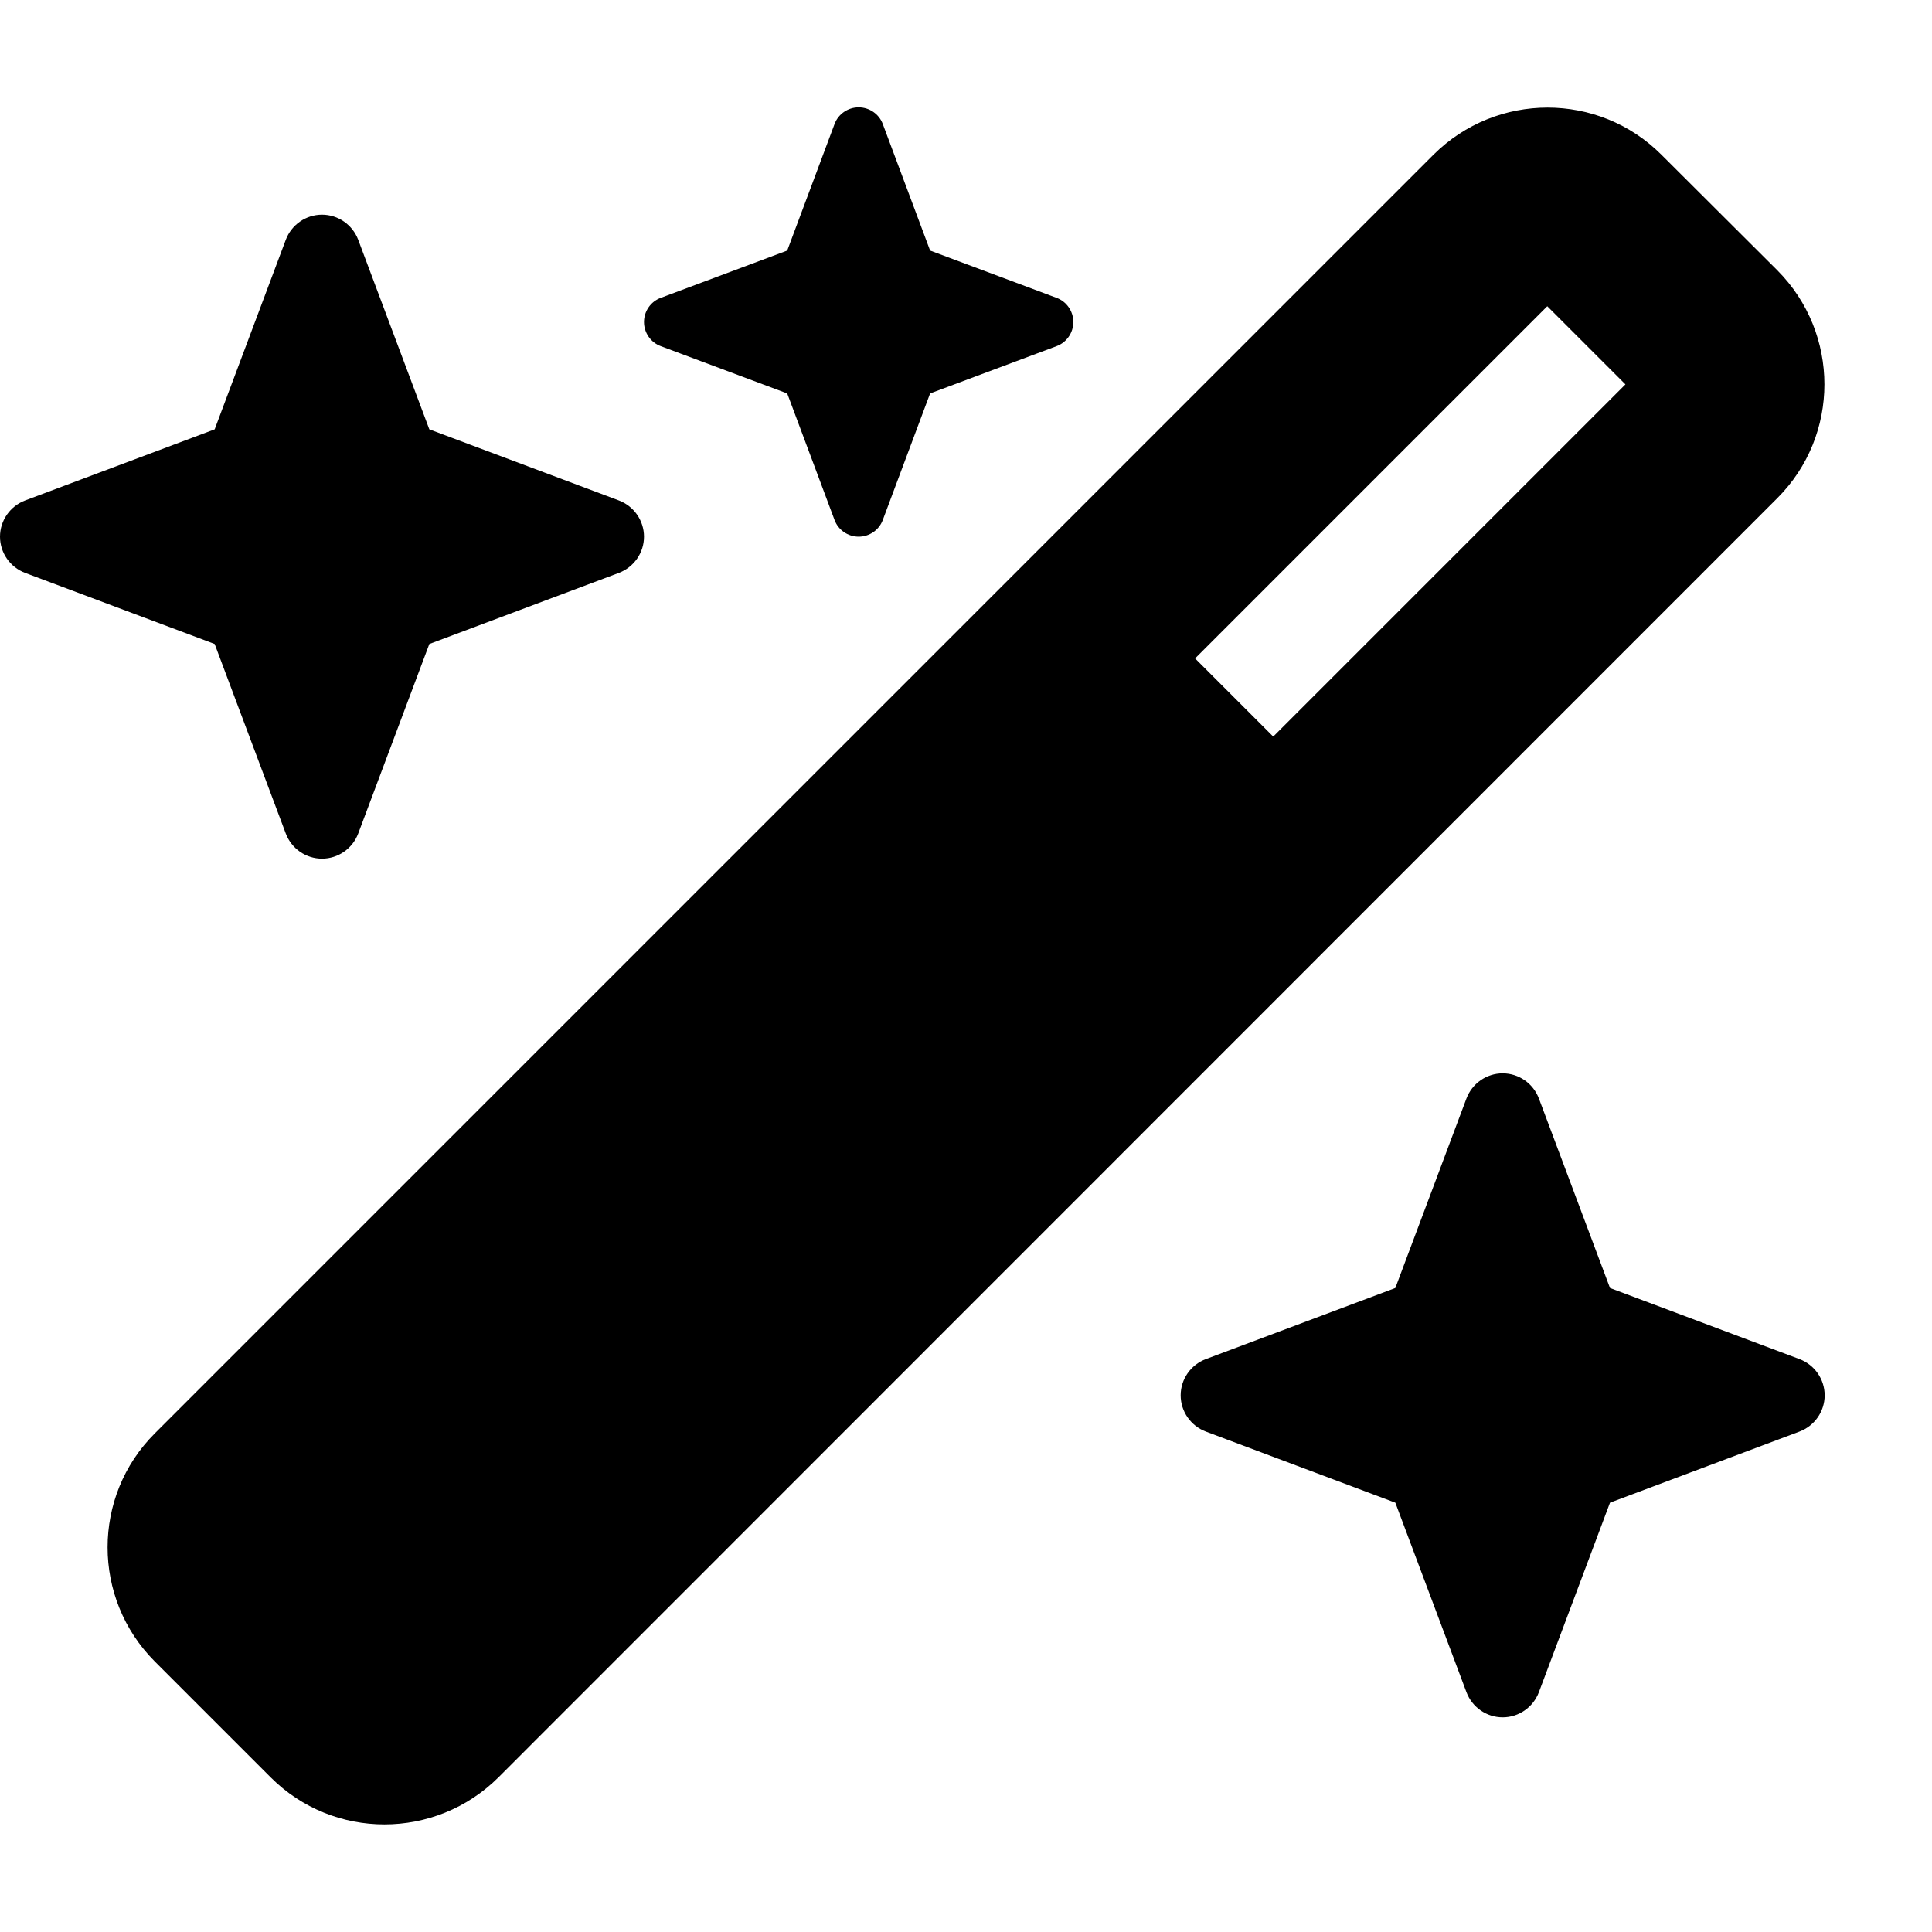
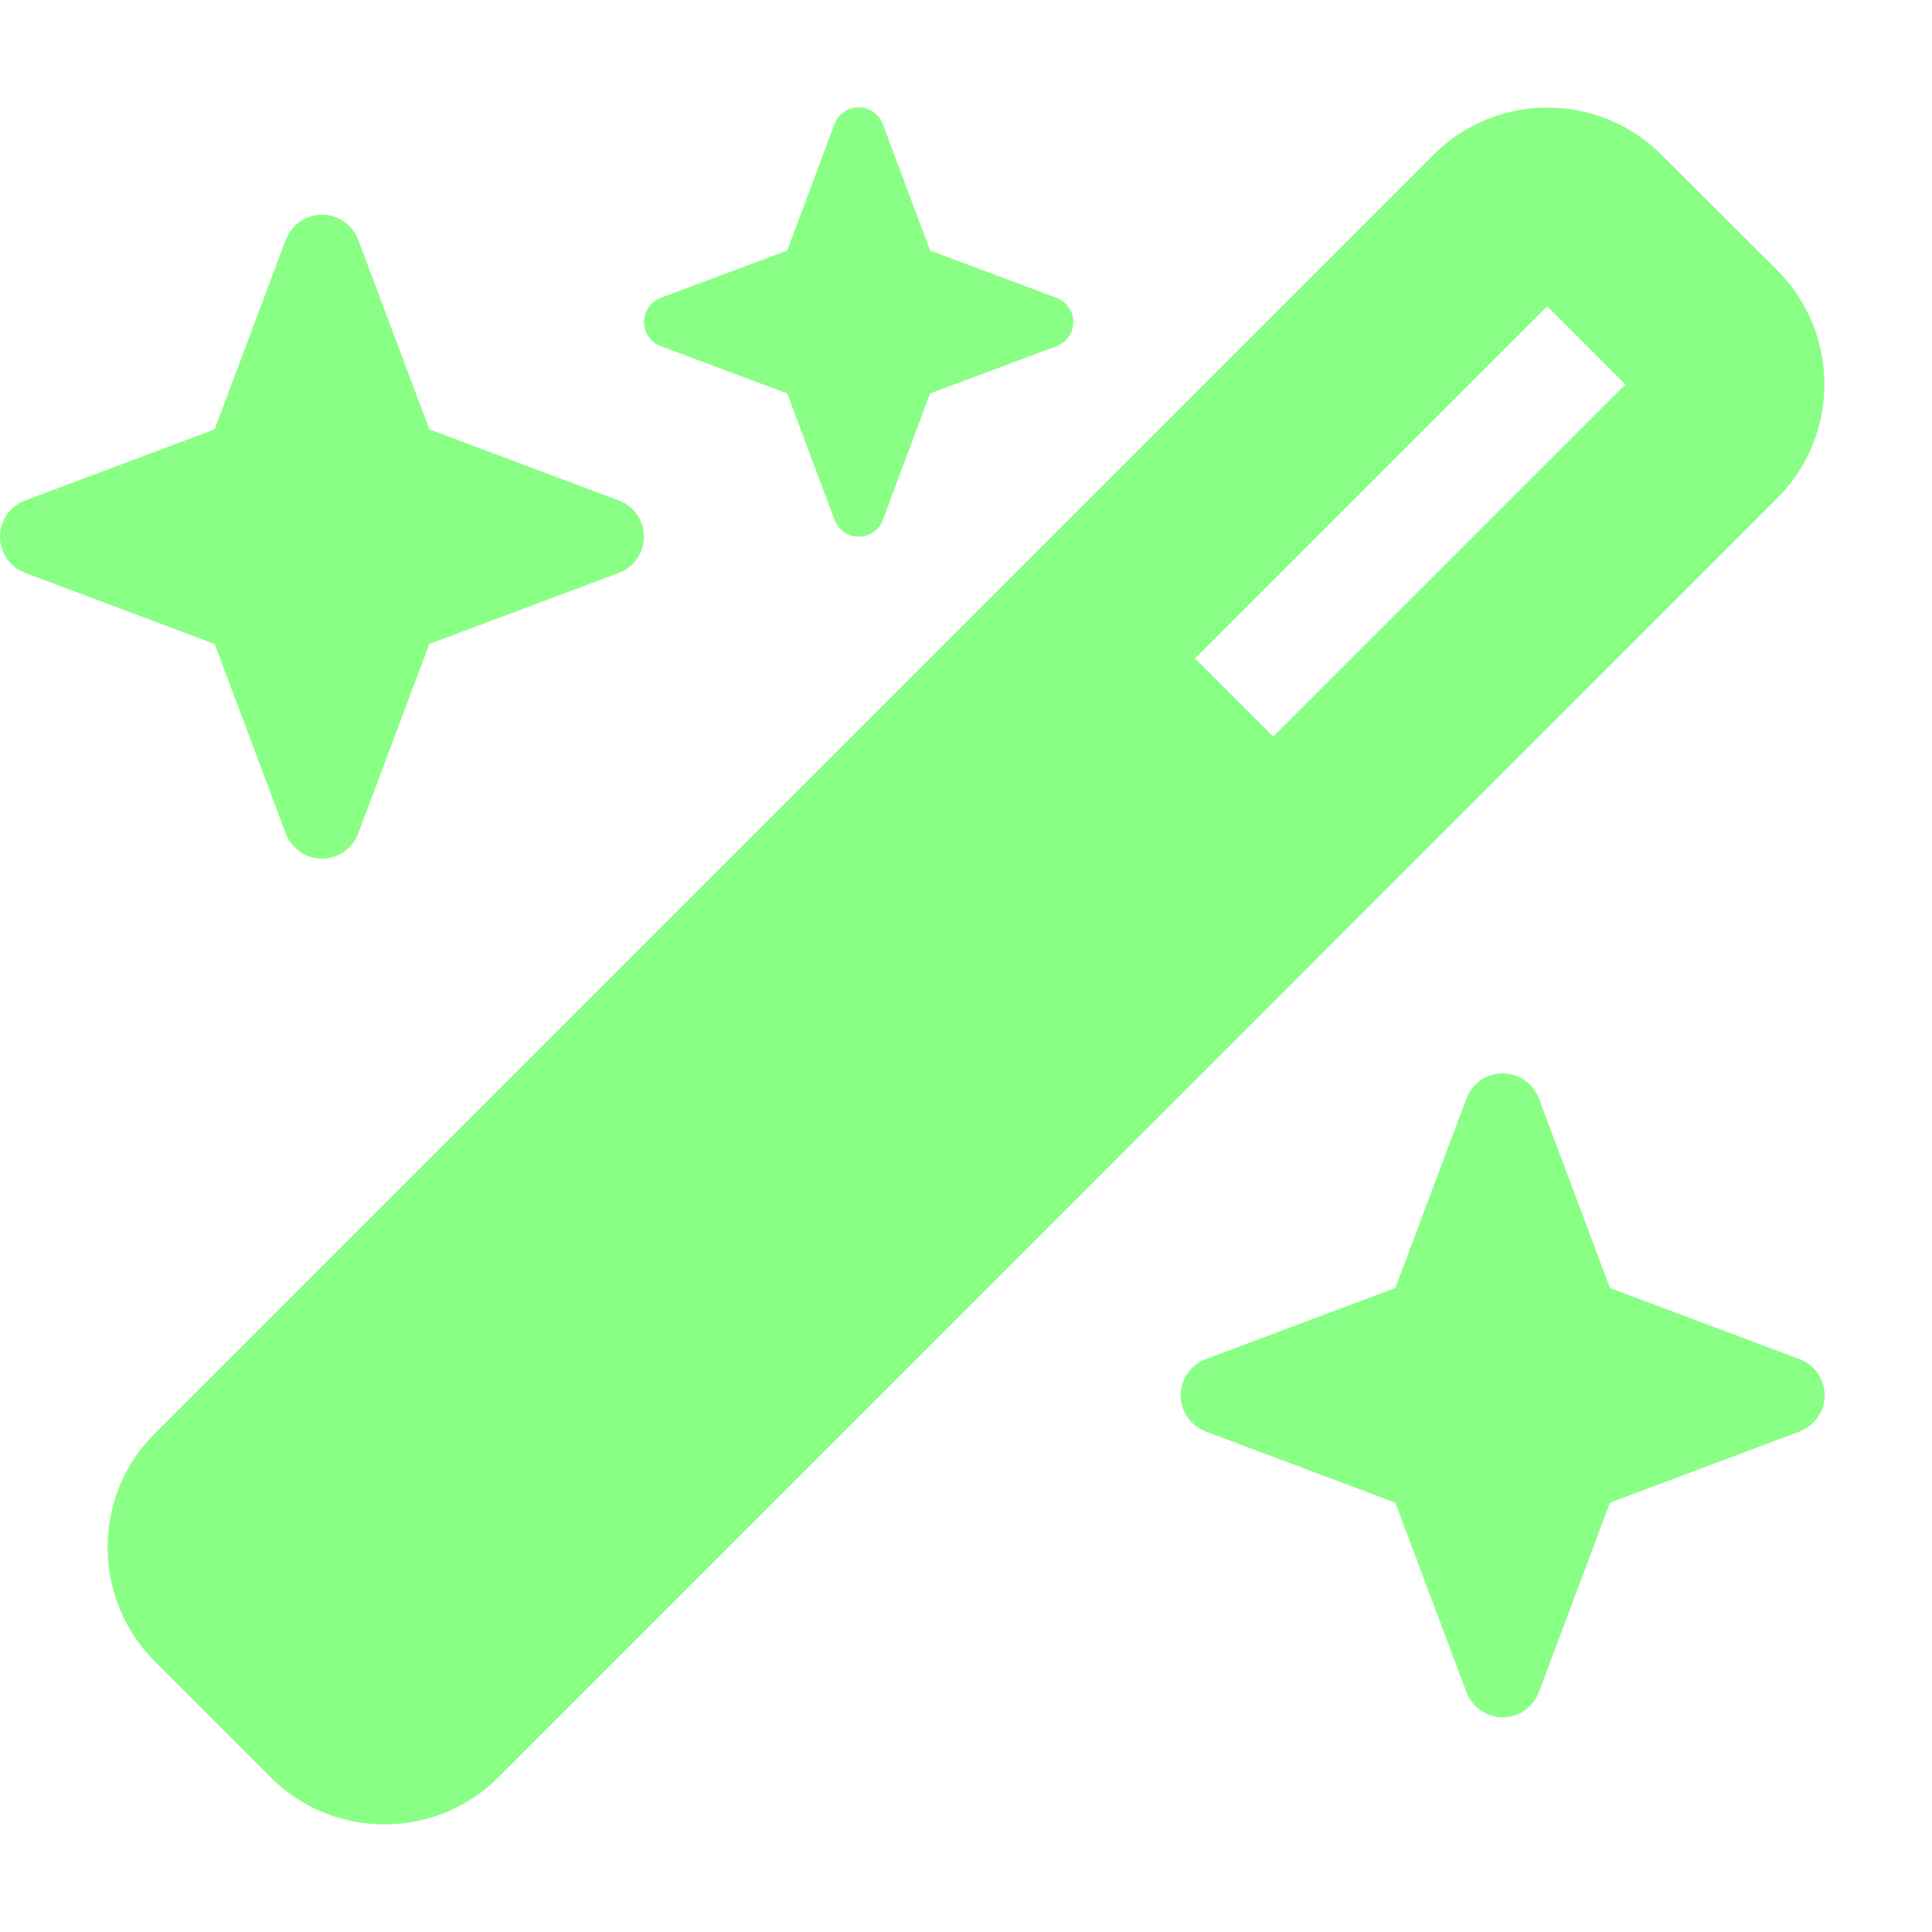
<svg xmlns="http://www.w3.org/2000/svg" viewBox="0 0 576 512" width="60" height="60">
-   <path d="M234.7 42.7L197 56.8c-3 1.1-5 4-5 7.2s2 6.1 5 7.2l37.7 14.1L248.8 123c1.1 3 4 5 7.2 5s6.1-2 7.2-5l14.1-37.7L315 71.2c3-1.1 5-4 5-7.2s-2-6.1-5-7.2L277.3 42.7 263.2 5c-1.1-3-4-5-7.2-5s-6.1 2-7.2 5L234.7 42.7zM46.1 395.4c-18.7 18.7-18.7 49.1 0 67.9l34.6 34.6c18.7 18.7 49.1 18.7 67.9 0L529.9 116.5c18.7-18.7 18.7-49.1 0-67.9L495.3 14.1c-18.7-18.7-49.1-18.7-67.9 0L46.1 395.4zM484.6 82.6l-105 105-23.3-23.3 105-105 23.3 23.3zM7.5 117.2C3 118.9 0 123.2 0 128s3 9.1 7.5 10.8L64 160l21.2 56.5c1.7 4.5 6 7.5 10.8 7.5s9.1-3 10.8-7.5L128 160l56.5-21.2c4.5-1.7 7.5-6 7.5-10.8s-3-9.1-7.5-10.8L128 96 106.8 39.5C105.1 35 100.8 32 96 32s-9.1 3-10.8 7.5L64 96 7.5 117.2zm352 256c-4.5 1.7-7.5 6-7.5 10.8s3 9.1 7.5 10.8L416 416l21.2 56.5c1.7 4.5 6 7.5 10.8 7.5s9.1-3 10.8-7.5L480 416l56.5-21.2c4.5-1.7 7.5-6 7.5-10.8s-3-9.1-7.5-10.8L480 352l-21.2-56.5c-1.7-4.5-6-7.5-10.8-7.5s-9.1 3-10.8 7.5L416 352l-56.5 21.2z" />
+   <defs>
+     <linearGradient id="gradient" gradientTransform="rotate(225)">
+       <stop offset="0%" stop-color="#8aff85" />
+       <stop offset="100%" stop-color="#d0ff7d" />
+     </linearGradient>
+   </defs>
+   <path fill="url(#gradient)" d="M234.7 42.7L197 56.8c-3 1.1-5 4-5 7.2s2 6.1 5 7.2l37.7 14.1L248.8 123c1.1 3 4 5 7.2 5s6.1-2 7.2-5l14.1-37.7L315 71.2c3-1.1 5-4 5-7.2s-2-6.1-5-7.2L277.3 42.7 263.2 5c-1.1-3-4-5-7.2-5s-6.1 2-7.2 5L234.7 42.7zM46.1 395.4c-18.7 18.7-18.7 49.1 0 67.9l34.6 34.6c18.7 18.7 49.1 18.7 67.9 0L529.9 116.5c18.7-18.7 18.7-49.1 0-67.9L495.3 14.1c-18.7-18.7-49.1-18.7-67.9 0L46.1 395.4zM484.6 82.6l-105 105-23.3-23.3 105-105 23.3 23.3zM7.5 117.2C3 118.9 0 123.2 0 128s3 9.1 7.5 10.8L64 160l21.2 56.5c1.7 4.5 6 7.5 10.8 7.5s9.1-3 10.8-7.5L128 160l56.5-21.2c4.5-1.7 7.5-6 7.5-10.8s-3-9.1-7.5-10.8L128 96 106.8 39.5C105.1 35 100.8 32 96 32s-9.1 3-10.8 7.5L64 96 7.5 117.2zm352 256c-4.5 1.7-7.5 6-7.5 10.8s3 9.1 7.5 10.8L416 416l21.2 56.5c1.7 4.5 6 7.5 10.8 7.5s9.1-3 10.8-7.5L480 416l56.5-21.2c4.5-1.7 7.5-6 7.5-10.8s-3-9.1-7.5-10.8L480 352l-21.2-56.5c-1.7-4.5-6-7.5-10.8-7.5s-9.1 3-10.8 7.5L416 352l-56.5 21.2z" />
</svg>
